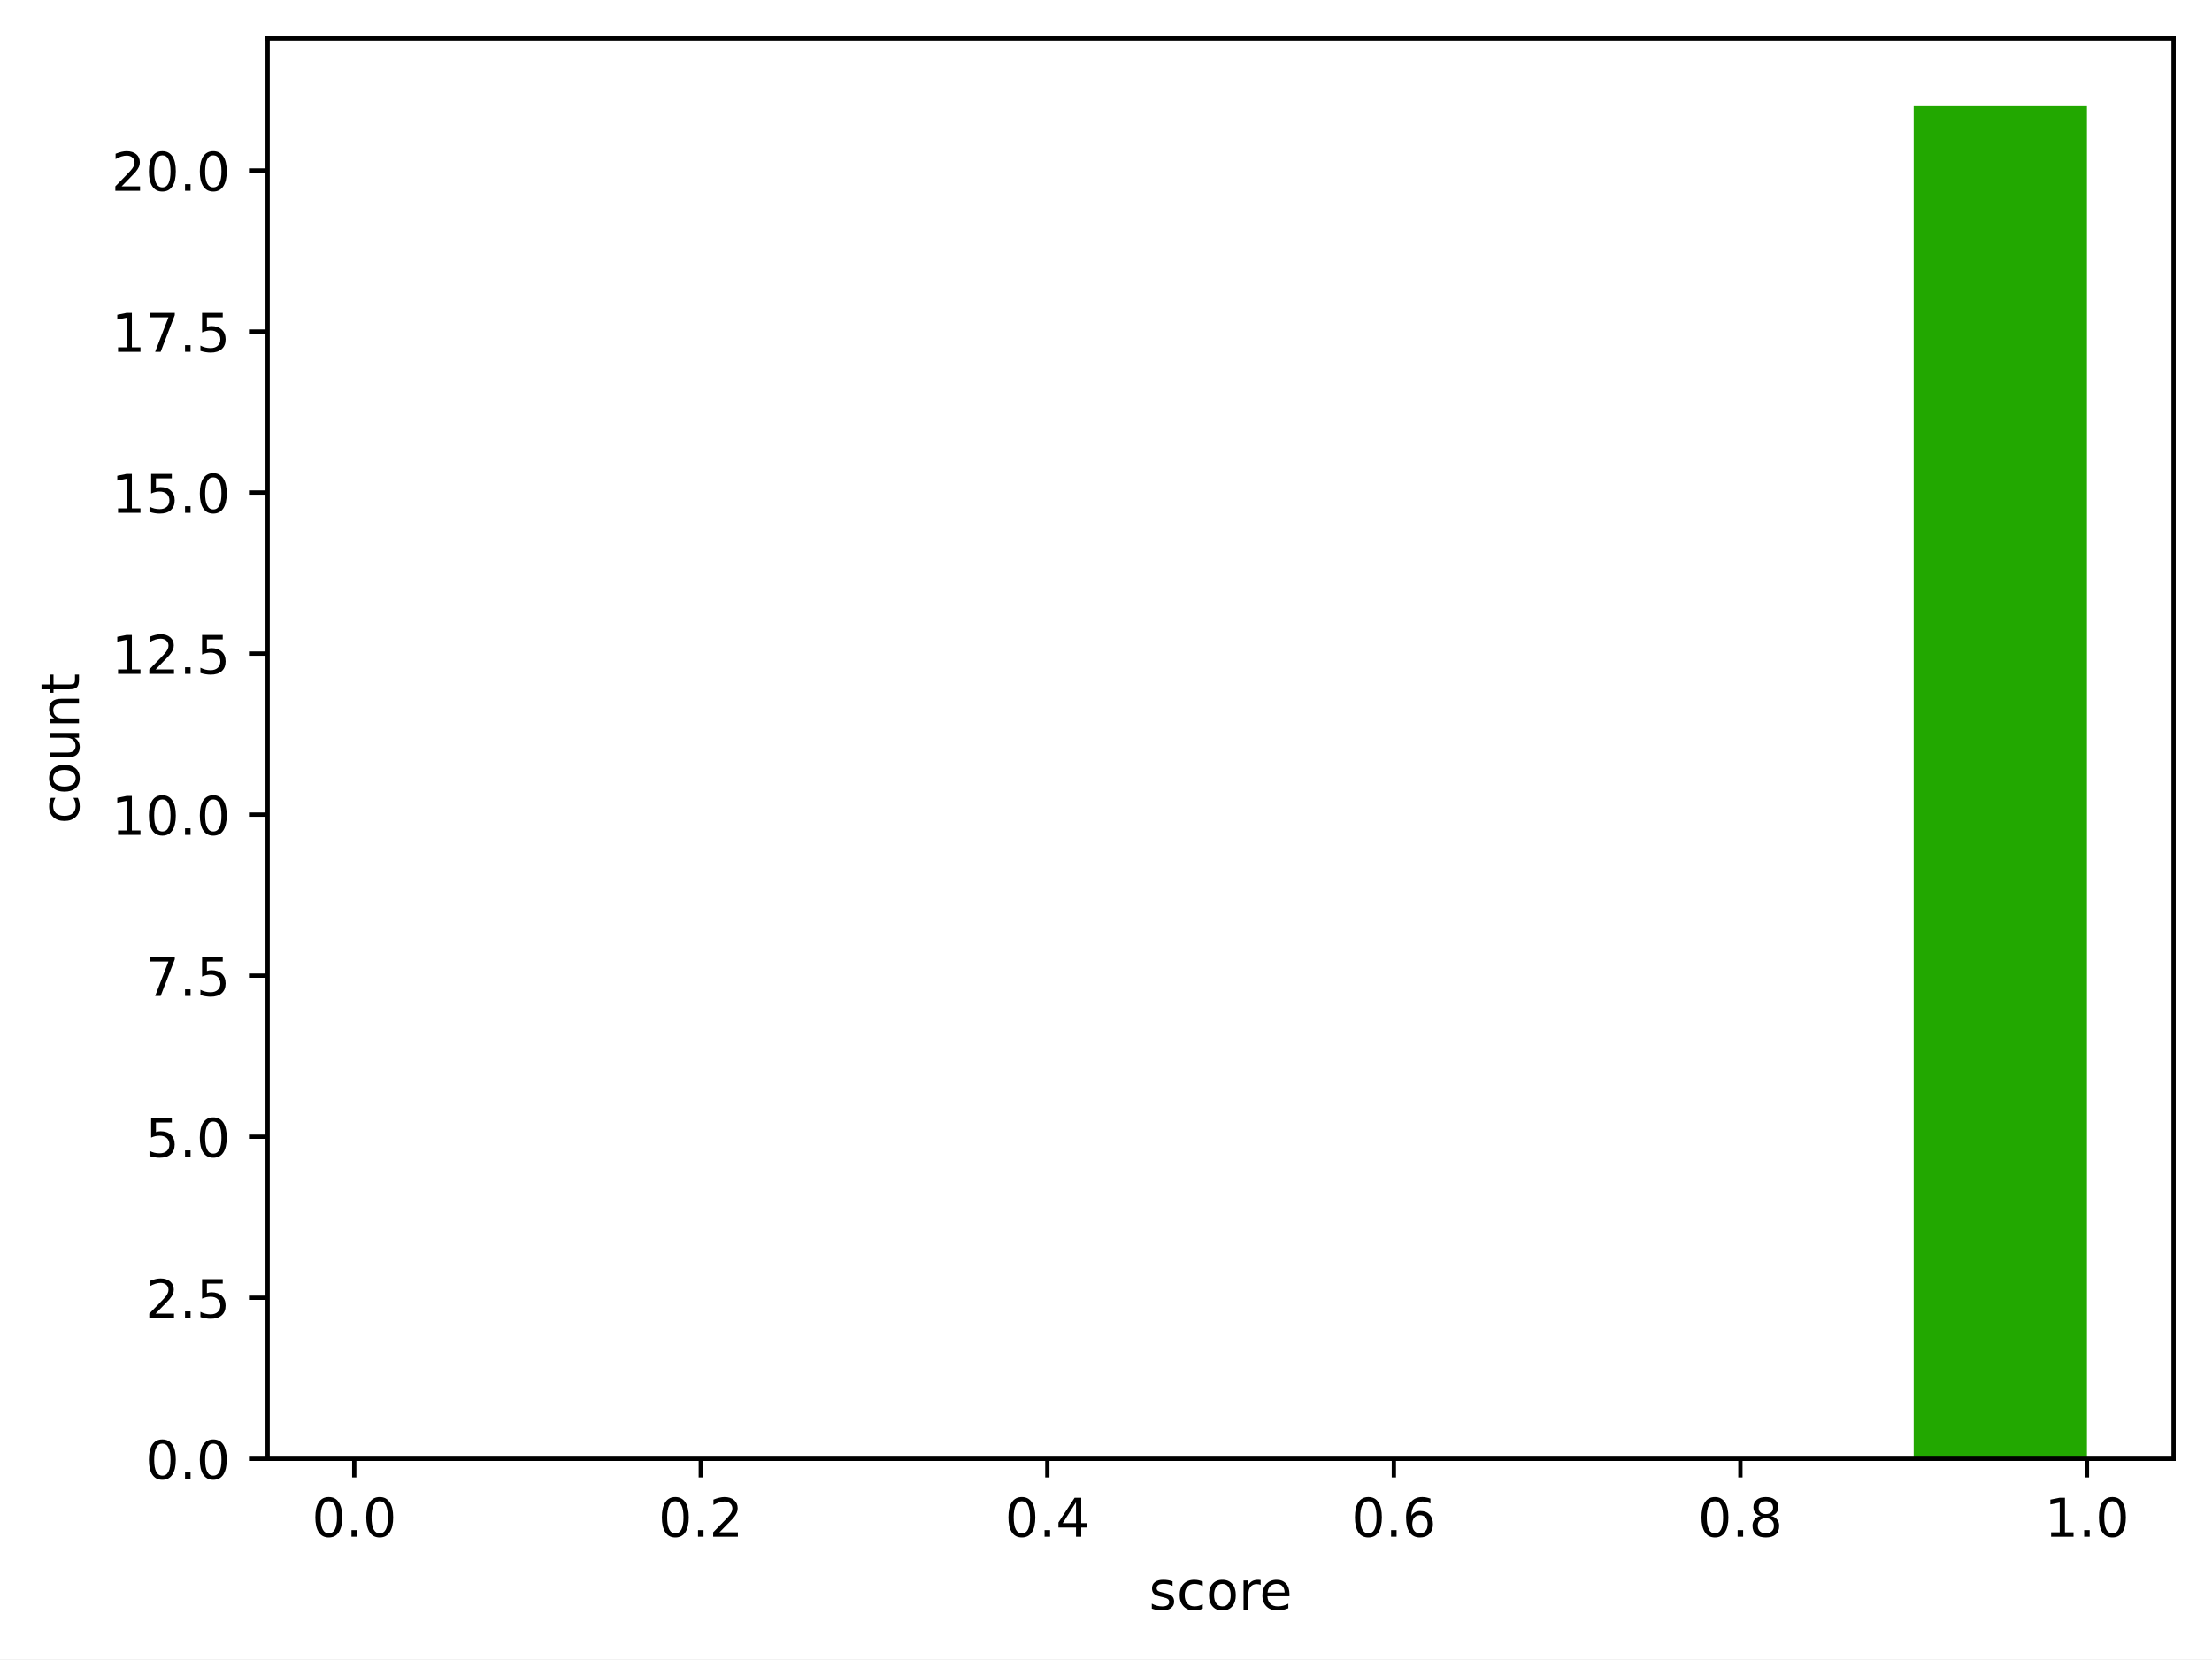
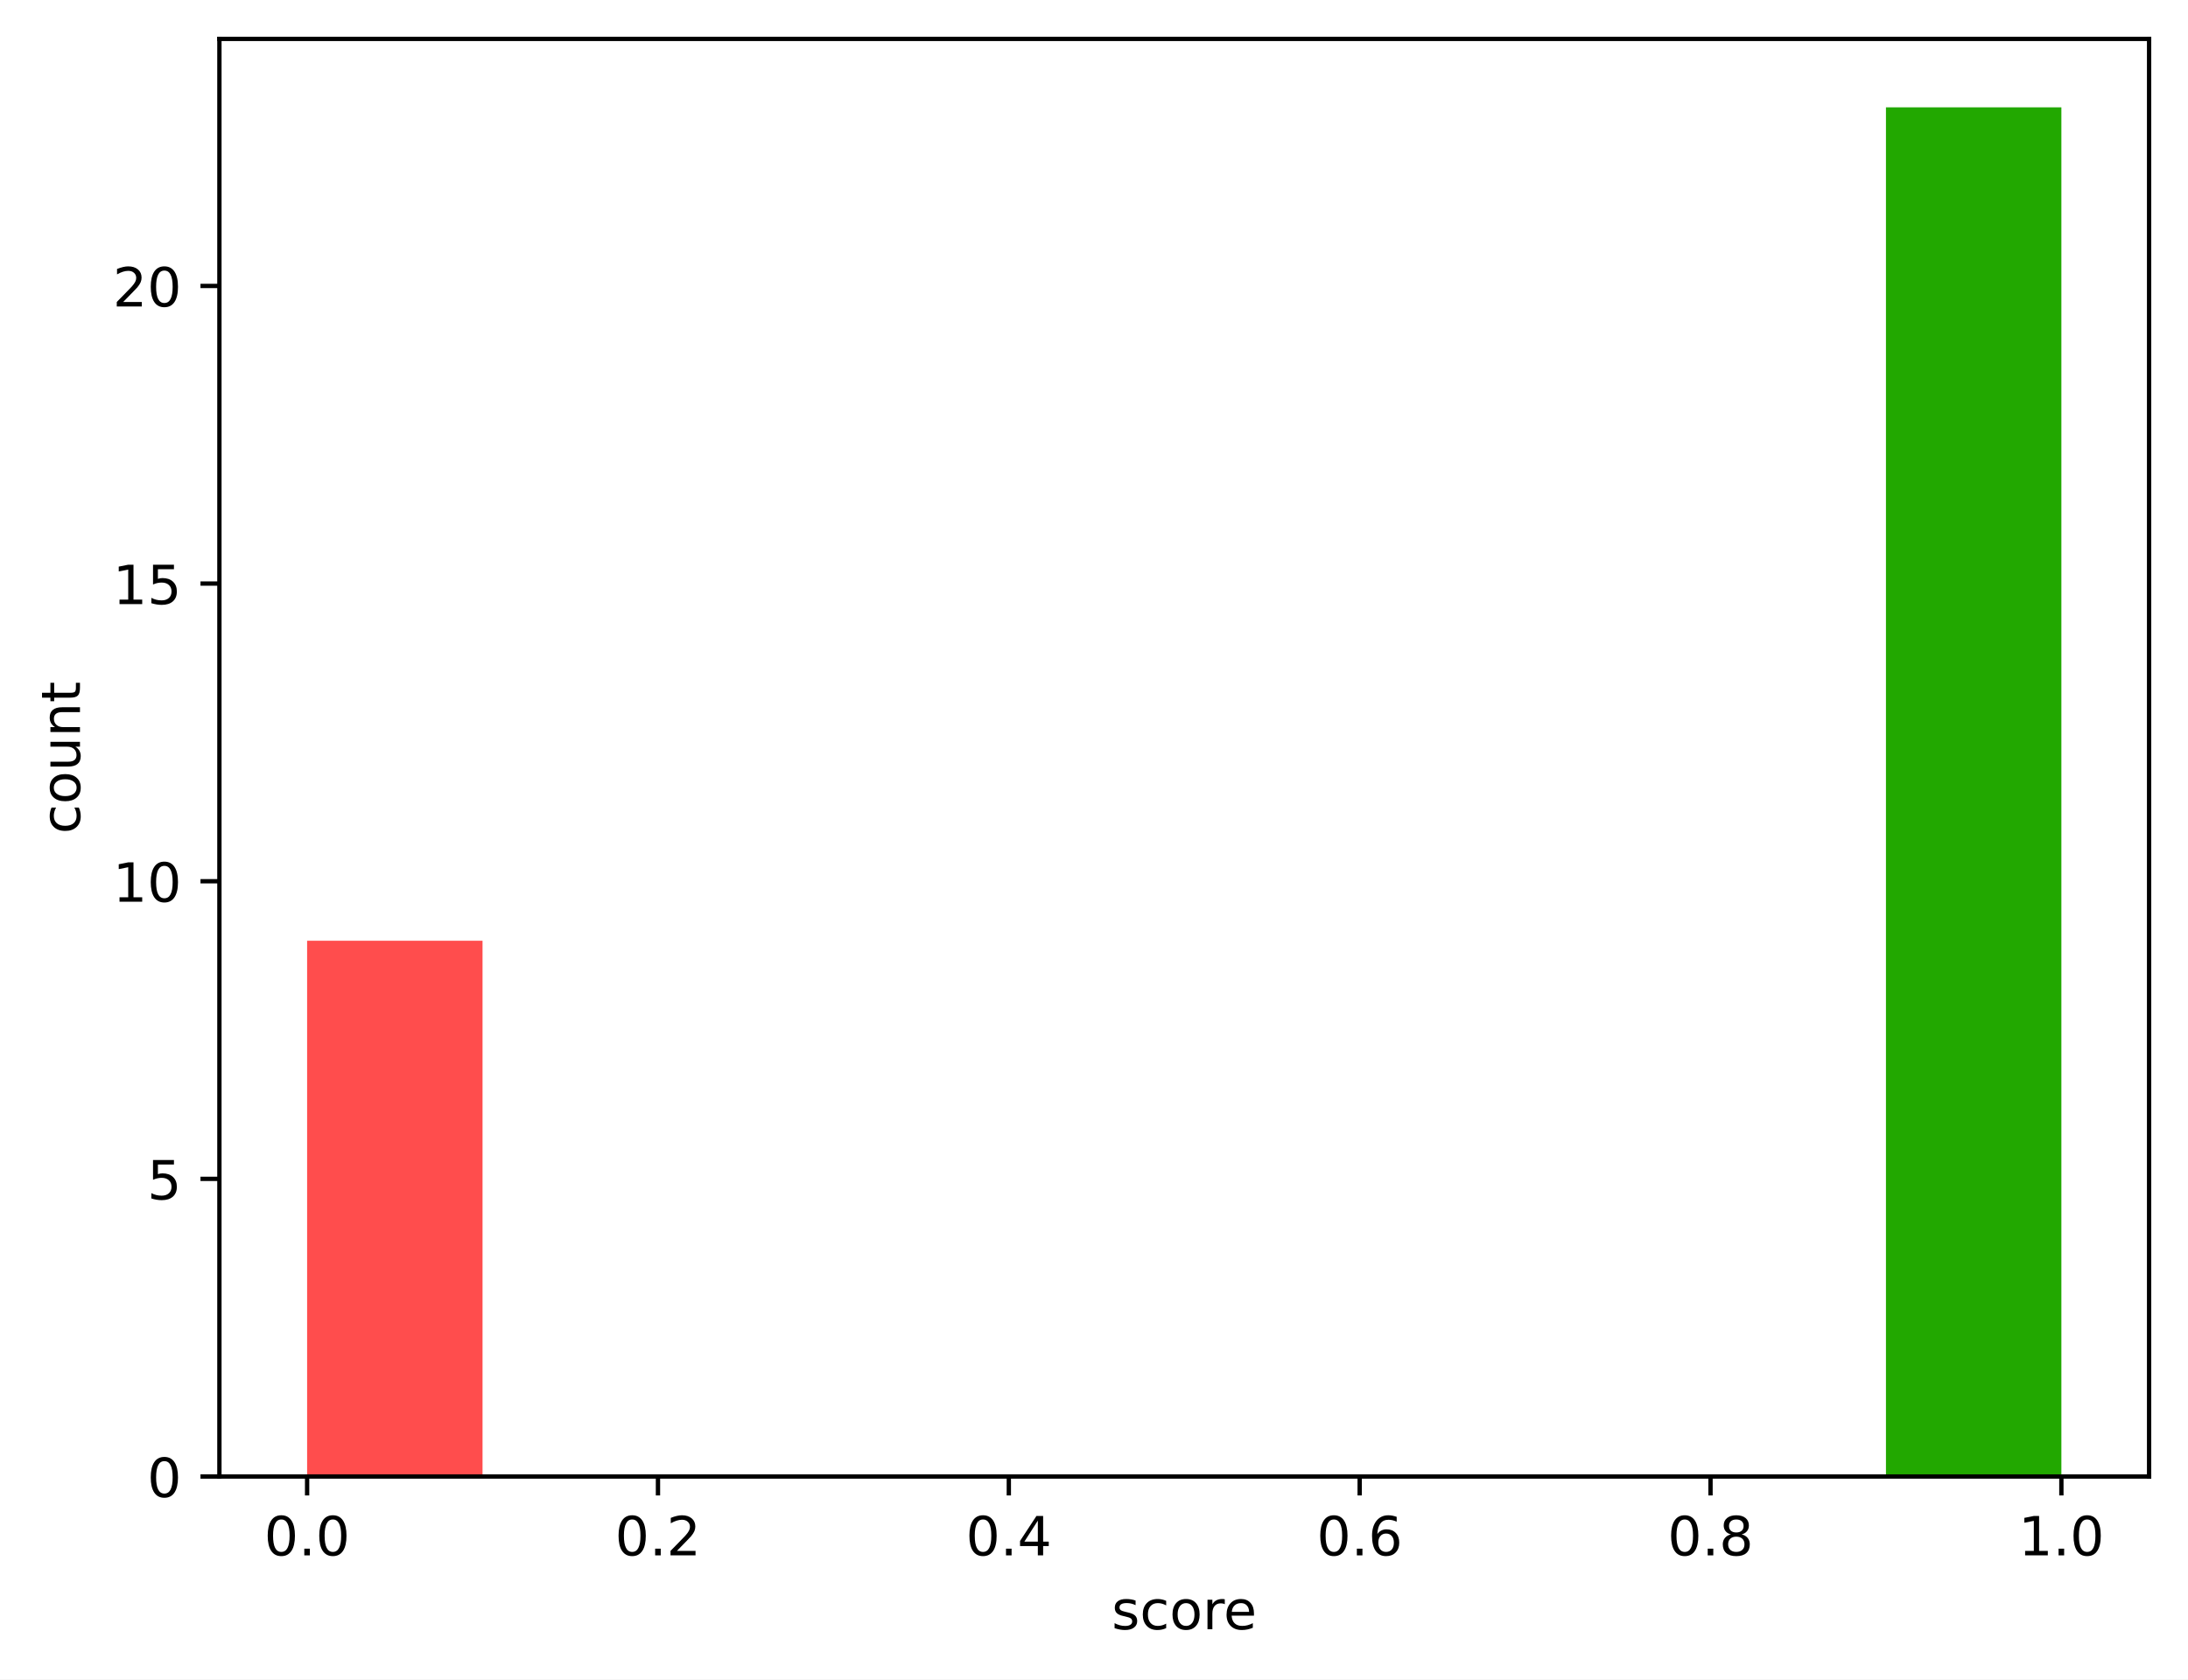
- <svg xmlns="http://www.w3.org/2000/svg" xmlns:xlink="http://www.w3.org/1999/xlink" width="414.464pt" height="310.868pt" viewBox="0 0 414.464 310.868" version="1.1">
+ <svg xmlns="http://www.w3.org/2000/svg" xmlns:xlink="http://www.w3.org/1999/xlink" width="404.923pt" height="310.868pt" viewBox="0 0 404.923 310.868" version="1.1">
  <defs>
    <style type="text/css">*{stroke-linejoin: round; stroke-linecap: butt}</style>
  </defs>
  <g id="figure_1">
    <g id="patch_1">
-       <path d="M 0 310.868  L 414.464 310.868  L 414.464 0  L 0 0  z " style="fill: #ffffff" />
+       <path d="M 0 310.868  L 404.923 310.868  L 404.923 0  L 0 0  z " style="fill: #ffffff" />
    </g>
    <g id="axes_1">
      <g id="patch_2">
-         <path d="M 50.144 273.312  L 407.264 273.312  L 407.264 7.2  L 50.144 7.2  z " style="fill: #ffffff" />
+         <path d="M 40.603 273.312  L 397.723 273.312  L 397.723 7.2  L 40.603 7.2  z " style="fill: #ffffff" />
      </g>
      <g id="patch_3">
-         <path d="M 66.376 273.312  L 98.842 273.312  L 98.842 273.312  L 66.376 273.312  z " clip-path="url(#pf498beeb0a)" style="fill: #ff4d4d" />
+         <path d="M 56.836 273.312  L 89.301 273.312  L 89.301 174.14  L 56.836 174.14  z " clip-path="url(#p4b93327290)" style="fill: #ff4d4d" />
      </g>
      <g id="patch_4">
-         <path d="M 98.842 273.312  L 131.307 273.312  L 131.307 273.312  L 98.842 273.312  z " clip-path="url(#pf498beeb0a)" style="fill: #ff6038" />
+         <path d="M 89.301 273.312  L 121.767 273.312  L 121.767 273.312  L 89.301 273.312  z " clip-path="url(#p4b93327290)" style="fill: #ff6038" />
      </g>
      <g id="patch_5">
-         <path d="M 131.307 273.312  L 163.773 273.312  L 163.773 273.312  L 131.307 273.312  z " clip-path="url(#pf498beeb0a)" style="fill: #ff7e29" />
+         <path d="M 121.767 273.312  L 154.232 273.312  L 154.232 273.312  L 121.767 273.312  z " clip-path="url(#p4b93327290)" style="fill: #ff7e29" />
      </g>
      <g id="patch_6">
-         <path d="M 163.773 273.312  L 196.238 273.312  L 196.238 273.312  L 163.773 273.312  z " clip-path="url(#pf498beeb0a)" style="fill: #ffa114" />
+         <path d="M 154.232 273.312  L 186.698 273.312  L 186.698 273.312  L 154.232 273.312  z " clip-path="url(#p4b93327290)" style="fill: #ffa114" />
      </g>
      <g id="patch_7">
-         <path d="M 196.238 273.312  L 228.704 273.312  L 228.704 273.312  L 196.238 273.312  z " clip-path="url(#pf498beeb0a)" style="fill: #ffcd05" />
+         <path d="M 186.698 273.312  L 219.163 273.312  L 219.163 273.312  L 186.698 273.312  z " clip-path="url(#p4b93327290)" style="fill: #ffcd05" />
      </g>
      <g id="patch_8">
-         <path d="M 228.704 273.312  L 261.169 273.312  L 261.169 273.312  L 228.704 273.312  z " clip-path="url(#pf498beeb0a)" style="fill: #f0f000" />
+         <path d="M 219.163 273.312  L 251.629 273.312  L 251.629 273.312  L 219.163 273.312  z " clip-path="url(#p4b93327290)" style="fill: #f0f000" />
      </g>
      <g id="patch_9">
-         <path d="M 261.169 273.312  L 293.635 273.312  L 293.635 273.312  L 261.169 273.312  z " clip-path="url(#pf498beeb0a)" style="fill: #b4e000" />
+         <path d="M 251.629 273.312  L 284.094 273.312  L 284.094 273.312  L 251.629 273.312  z " clip-path="url(#p4b93327290)" style="fill: #b4e000" />
      </g>
      <g id="patch_10">
-         <path d="M 293.635 273.312  L 326.1 273.312  L 326.1 273.312  L 293.635 273.312  z " clip-path="url(#pf498beeb0a)" style="fill: #7acc00" />
+         <path d="M 284.094 273.312  L 316.559 273.312  L 316.559 273.312  L 284.094 273.312  z " clip-path="url(#p4b93327290)" style="fill: #7acc00" />
      </g>
      <g id="patch_11">
-         <path d="M 326.1 273.312  L 358.566 273.312  L 358.566 273.312  L 326.1 273.312  z " clip-path="url(#pf498beeb0a)" style="fill: #4bbd00" />
+         <path d="M 316.559 273.312  L 349.025 273.312  L 349.025 273.312  L 316.559 273.312  z " clip-path="url(#p4b93327290)" style="fill: #4bbd00" />
      </g>
      <g id="patch_12">
-         <path d="M 358.566 273.312  L 391.031 273.312  L 391.031 19.872  L 358.566 19.872  z " clip-path="url(#pf498beeb0a)" style="fill: #22a800" />
+         <path d="M 349.025 273.312  L 381.49 273.312  L 381.49 19.872  L 349.025 19.872  z " clip-path="url(#p4b93327290)" style="fill: #22a800" />
      </g>
      <g id="matplotlib.axis_1">
        <g id="xtick_1">
          <g id="line2d_1">
            <defs>
-               <path id="m060e90280e" d="M 0 0  L 0 3.5  " style="stroke: #000000; stroke-width: 0.8" />
-             </defs>
-             <g>
-               <use xlink:href="#m060e90280e" x="66.376" y="273.312" style="stroke: #000000; stroke-width: 0.8" />
+               <path id="m3e056d25b2" d="M 0 0  L 0 3.5  " style="stroke: #000000; stroke-width: 0.8" />
+             </defs>
+             <g>
+               <use xlink:href="#m3e056d25b2" x="56.836" y="273.312" style="stroke: #000000; stroke-width: 0.8" />
            </g>
          </g>
          <g id="text_1">
-             <g transform="translate(58.42491 287.9104) scale(0.1 -0.1)">
+             <g transform="translate(48.88429 287.9104) scale(0.1 -0.1)">
              <defs>
                <path id="DejaVuSans-30" d="M 2034 4250  Q 1547 4250 1301 3770  Q 1056 3291 1056 2328  Q 1056 1369 1301 889  Q 1547 409 2034 409  Q 2525 409 2770 889  Q 3016 1369 3016 2328  Q 3016 3291 2770 3770  Q 2525 4250 2034 4250  z M 2034 4750  Q 2819 4750 3233 4129  Q 3647 3509 3647 2328  Q 3647 1150 3233 529  Q 2819 -91 2034 -91  Q 1250 -91 836 529  Q 422 1150 422 2328  Q 422 3509 836 4129  Q 1250 4750 2034 4750  z " transform="scale(0.015625)" />
                <path id="DejaVuSans-2e" d="M 684 794  L 1344 794  L 1344 0  L 684 0  L 684 794  z " transform="scale(0.015625)" />
              </defs>
              <use xlink:href="#DejaVuSans-30" />
              <use xlink:href="#DejaVuSans-2e" transform="translate(63.62305 0)" />
              <use xlink:href="#DejaVuSans-30" transform="translate(95.41016 0)" />
            </g>
          </g>
        </g>
        <g id="xtick_2">
          <g id="line2d_2">
            <g>
-               <use xlink:href="#m060e90280e" x="131.307" y="273.312" style="stroke: #000000; stroke-width: 0.8" />
+               <use xlink:href="#m3e056d25b2" x="121.767" y="273.312" style="stroke: #000000; stroke-width: 0.8" />
            </g>
          </g>
          <g id="text_2">
-             <g transform="translate(123.3558 287.9104) scale(0.1 -0.1)">
+             <g transform="translate(113.8152 287.9104) scale(0.1 -0.1)">
              <defs>
                <path id="DejaVuSans-32" d="M 1228 531  L 3431 531  L 3431 0  L 469 0  L 469 531  Q 828 903 1448 1529  Q 2069 2156 2228 2338  Q 2531 2678 2651 2914  Q 2772 3150 2772 3378  Q 2772 3750 2511 3984  Q 2250 4219 1831 4219  Q 1534 4219 1204 4116  Q 875 4013 500 3803  L 500 4441  Q 881 4594 1212 4672  Q 1544 4750 1819 4750  Q 2544 4750 2975 4387  Q 3406 4025 3406 3419  Q 3406 3131 3298 2873  Q 3191 2616 2906 2266  Q 2828 2175 2409 1742  Q 1991 1309 1228 531  z " transform="scale(0.015625)" />
              </defs>
              <use xlink:href="#DejaVuSans-30" />
              <use xlink:href="#DejaVuSans-2e" transform="translate(63.62305 0)" />
              <use xlink:href="#DejaVuSans-32" transform="translate(95.41016 0)" />
            </g>
          </g>
        </g>
        <g id="xtick_3">
          <g id="line2d_3">
            <g>
-               <use xlink:href="#m060e90280e" x="196.238" y="273.312" style="stroke: #000000; stroke-width: 0.8" />
+               <use xlink:href="#m3e056d25b2" x="186.698" y="273.312" style="stroke: #000000; stroke-width: 0.8" />
            </g>
          </g>
          <g id="text_3">
-             <g transform="translate(188.2867 287.9104) scale(0.1 -0.1)">
+             <g transform="translate(178.7461 287.9104) scale(0.1 -0.1)">
              <defs>
                <path id="DejaVuSans-34" d="M 2419 4116  L 825 1625  L 2419 1625  L 2419 4116  z M 2253 4666  L 3047 4666  L 3047 1625  L 3713 1625  L 3713 1100  L 3047 1100  L 3047 0  L 2419 0  L 2419 1100  L 313 1100  L 313 1709  L 2253 4666  z " transform="scale(0.015625)" />
              </defs>
              <use xlink:href="#DejaVuSans-30" />
              <use xlink:href="#DejaVuSans-2e" transform="translate(63.62305 0)" />
              <use xlink:href="#DejaVuSans-34" transform="translate(95.41016 0)" />
            </g>
          </g>
        </g>
        <g id="xtick_4">
          <g id="line2d_4">
            <g>
-               <use xlink:href="#m060e90280e" x="261.169" y="273.312" style="stroke: #000000; stroke-width: 0.8" />
+               <use xlink:href="#m3e056d25b2" x="251.629" y="273.312" style="stroke: #000000; stroke-width: 0.8" />
            </g>
          </g>
          <g id="text_4">
-             <g transform="translate(253.2176 287.9104) scale(0.1 -0.1)">
+             <g transform="translate(243.677 287.9104) scale(0.1 -0.1)">
              <defs>
                <path id="DejaVuSans-36" d="M 2113 2584  Q 1688 2584 1439 2293  Q 1191 2003 1191 1497  Q 1191 994 1439 701  Q 1688 409 2113 409  Q 2538 409 2786 701  Q 3034 994 3034 1497  Q 3034 2003 2786 2293  Q 2538 2584 2113 2584  z M 3366 4563  L 3366 3988  Q 3128 4100 2886 4159  Q 2644 4219 2406 4219  Q 1781 4219 1451 3797  Q 1122 3375 1075 2522  Q 1259 2794 1537 2939  Q 1816 3084 2150 3084  Q 2853 3084 3261 2657  Q 3669 2231 3669 1497  Q 3669 778 3244 343  Q 2819 -91 2113 -91  Q 1303 -91 875 529  Q 447 1150 447 2328  Q 447 3434 972 4092  Q 1497 4750 2381 4750  Q 2619 4750 2861 4703  Q 3103 4656 3366 4563  z " transform="scale(0.015625)" />
              </defs>
              <use xlink:href="#DejaVuSans-30" />
              <use xlink:href="#DejaVuSans-2e" transform="translate(63.62305 0)" />
              <use xlink:href="#DejaVuSans-36" transform="translate(95.41016 0)" />
            </g>
          </g>
        </g>
        <g id="xtick_5">
          <g id="line2d_5">
            <g>
-               <use xlink:href="#m060e90280e" x="326.1" y="273.312" style="stroke: #000000; stroke-width: 0.8" />
+               <use xlink:href="#m3e056d25b2" x="316.559" y="273.312" style="stroke: #000000; stroke-width: 0.8" />
            </g>
          </g>
          <g id="text_5">
-             <g transform="translate(318.1486 287.9104) scale(0.1 -0.1)">
+             <g transform="translate(308.6079 287.9104) scale(0.1 -0.1)">
              <defs>
                <path id="DejaVuSans-38" d="M 2034 2216  Q 1584 2216 1326 1975  Q 1069 1734 1069 1313  Q 1069 891 1326 650  Q 1584 409 2034 409  Q 2484 409 2743 651  Q 3003 894 3003 1313  Q 3003 1734 2745 1975  Q 2488 2216 2034 2216  z M 1403 2484  Q 997 2584 770 2862  Q 544 3141 544 3541  Q 544 4100 942 4425  Q 1341 4750 2034 4750  Q 2731 4750 3128 4425  Q 3525 4100 3525 3541  Q 3525 3141 3298 2862  Q 3072 2584 2669 2484  Q 3125 2378 3379 2068  Q 3634 1759 3634 1313  Q 3634 634 3220 271  Q 2806 -91 2034 -91  Q 1263 -91 848 271  Q 434 634 434 1313  Q 434 1759 690 2068  Q 947 2378 1403 2484  z M 1172 3481  Q 1172 3119 1398 2916  Q 1625 2713 2034 2713  Q 2441 2713 2670 2916  Q 2900 3119 2900 3481  Q 2900 3844 2670 4047  Q 2441 4250 2034 4250  Q 1625 4250 1398 4047  Q 1172 3844 1172 3481  z " transform="scale(0.015625)" />
              </defs>
              <use xlink:href="#DejaVuSans-30" />
              <use xlink:href="#DejaVuSans-2e" transform="translate(63.62305 0)" />
              <use xlink:href="#DejaVuSans-38" transform="translate(95.41016 0)" />
            </g>
          </g>
        </g>
        <g id="xtick_6">
          <g id="line2d_6">
            <g>
-               <use xlink:href="#m060e90280e" x="391.031" y="273.312" style="stroke: #000000; stroke-width: 0.8" />
+               <use xlink:href="#m3e056d25b2" x="381.49" y="273.312" style="stroke: #000000; stroke-width: 0.8" />
            </g>
          </g>
          <g id="text_6">
-             <g transform="translate(383.0795 287.9104) scale(0.1 -0.1)">
+             <g transform="translate(373.5388 287.9104) scale(0.1 -0.1)">
              <defs>
                <path id="DejaVuSans-31" d="M 794 531  L 1825 531  L 1825 4091  L 703 3866  L 703 4441  L 1819 4666  L 2450 4666  L 2450 531  L 3481 531  L 3481 0  L 794 0  L 794 531  z " transform="scale(0.015625)" />
              </defs>
              <use xlink:href="#DejaVuSans-31" />
              <use xlink:href="#DejaVuSans-2e" transform="translate(63.62305 0)" />
              <use xlink:href="#DejaVuSans-30" transform="translate(95.41016 0)" />
            </g>
          </g>
        </g>
        <g id="text_7">
-           <g transform="translate(215.2709 301.5886) scale(0.1 -0.1)">
+           <g transform="translate(205.7303 301.5886) scale(0.1 -0.1)">
            <defs>
              <path id="DejaVuSans-73" d="M 2834 3397  L 2834 2853  Q 2591 2978 2328 3040  Q 2066 3103 1784 3103  Q 1356 3103 1142 2972  Q 928 2841 928 2578  Q 928 2378 1081 2264  Q 1234 2150 1697 2047  L 1894 2003  Q 2506 1872 2764 1633  Q 3022 1394 3022 966  Q 3022 478 2636 193  Q 2250 -91 1575 -91  Q 1294 -91 989 -36  Q 684 19 347 128  L 347 722  Q 666 556 975 473  Q 1284 391 1588 391  Q 1994 391 2212 530  Q 2431 669 2431 922  Q 2431 1156 2273 1281  Q 2116 1406 1581 1522  L 1381 1569  Q 847 1681 609 1914  Q 372 2147 372 2553  Q 372 3047 722 3315  Q 1072 3584 1716 3584  Q 2034 3584 2315 3537  Q 2597 3491 2834 3397  z " transform="scale(0.015625)" />
              <path id="DejaVuSans-63" d="M 3122 3366  L 3122 2828  Q 2878 2963 2633 3030  Q 2388 3097 2138 3097  Q 1578 3097 1268 2742  Q 959 2388 959 1747  Q 959 1106 1268 751  Q 1578 397 2138 397  Q 2388 397 2633 464  Q 2878 531 3122 666  L 3122 134  Q 2881 22 2623 -34  Q 2366 -91 2075 -91  Q 1284 -91 818 406  Q 353 903 353 1747  Q 353 2603 823 3093  Q 1294 3584 2113 3584  Q 2378 3584 2631 3529  Q 2884 3475 3122 3366  z " transform="scale(0.015625)" />
              <path id="DejaVuSans-6f" d="M 1959 3097  Q 1497 3097 1228 2736  Q 959 2375 959 1747  Q 959 1119 1226 758  Q 1494 397 1959 397  Q 2419 397 2687 759  Q 2956 1122 2956 1747  Q 2956 2369 2687 2733  Q 2419 3097 1959 3097  z M 1959 3584  Q 2709 3584 3137 3096  Q 3566 2609 3566 1747  Q 3566 888 3137 398  Q 2709 -91 1959 -91  Q 1206 -91 779 398  Q 353 888 353 1747  Q 353 2609 779 3096  Q 1206 3584 1959 3584  z " transform="scale(0.015625)" />
              <path id="DejaVuSans-72" d="M 2631 2963  Q 2534 3019 2420 3045  Q 2306 3072 2169 3072  Q 1681 3072 1420 2755  Q 1159 2438 1159 1844  L 1159 0  L 581 0  L 581 3500  L 1159 3500  L 1159 2956  Q 1341 3275 1631 3429  Q 1922 3584 2338 3584  Q 2397 3584 2469 3576  Q 2541 3569 2628 3553  L 2631 2963  z " transform="scale(0.015625)" />
              <path id="DejaVuSans-65" d="M 3597 1894  L 3597 1613  L 953 1613  Q 991 1019 1311 708  Q 1631 397 2203 397  Q 2534 397 2845 478  Q 3156 559 3463 722  L 3463 178  Q 3153 47 2828 -22  Q 2503 -91 2169 -91  Q 1331 -91 842 396  Q 353 884 353 1716  Q 353 2575 817 3079  Q 1281 3584 2069 3584  Q 2775 3584 3186 3129  Q 3597 2675 3597 1894  z M 3022 2063  Q 3016 2534 2758 2815  Q 2500 3097 2075 3097  Q 1594 3097 1305 2825  Q 1016 2553 972 2059  L 3022 2063  z " transform="scale(0.015625)" />
            </defs>
            <use xlink:href="#DejaVuSans-73" />
            <use xlink:href="#DejaVuSans-63" transform="translate(52.09961 0)" />
            <use xlink:href="#DejaVuSans-6f" transform="translate(107.0801 0)" />
            <use xlink:href="#DejaVuSans-72" transform="translate(168.2617 0)" />
            <use xlink:href="#DejaVuSans-65" transform="translate(207.125 0)" />
          </g>
        </g>
      </g>
      <g id="matplotlib.axis_2">
        <g id="ytick_1">
          <g id="line2d_7">
            <defs>
-               <path id="m55ce52dbeb" d="M 0 0  L -3.5 0  " style="stroke: #000000; stroke-width: 0.8" />
-             </defs>
-             <g>
-               <use xlink:href="#m55ce52dbeb" x="50.144" y="273.312" style="stroke: #000000; stroke-width: 0.8" />
+               <path id="m153c250878" d="M 0 0  L -3.5 0  " style="stroke: #000000; stroke-width: 0.8" />
+             </defs>
+             <g>
+               <use xlink:href="#m153c250878" x="40.603" y="273.312" style="stroke: #000000; stroke-width: 0.8" />
            </g>
          </g>
          <g id="text_8">
            <g transform="translate(27.24063 277.1112) scale(0.1 -0.1)">
              <use xlink:href="#DejaVuSans-30" />
-               <use xlink:href="#DejaVuSans-2e" transform="translate(63.62305 0)" />
-               <use xlink:href="#DejaVuSans-30" transform="translate(95.41016 0)" />
            </g>
          </g>
        </g>
        <g id="ytick_2">
          <g id="line2d_8">
            <g>
-               <use xlink:href="#m55ce52dbeb" x="50.144" y="243.141" style="stroke: #000000; stroke-width: 0.8" />
+               <use xlink:href="#m153c250878" x="40.603" y="218.216" style="stroke: #000000; stroke-width: 0.8" />
            </g>
          </g>
          <g id="text_9">
-             <g transform="translate(27.24063 246.9398) scale(0.1 -0.1)">
+             <g transform="translate(27.24063 222.0156) scale(0.1 -0.1)">
              <defs>
                <path id="DejaVuSans-35" d="M 691 4666  L 3169 4666  L 3169 4134  L 1269 4134  L 1269 2991  Q 1406 3038 1543 3061  Q 1681 3084 1819 3084  Q 2600 3084 3056 2656  Q 3513 2228 3513 1497  Q 3513 744 3044 326  Q 2575 -91 1722 -91  Q 1428 -91 1123 -41  Q 819 9 494 109  L 494 744  Q 775 591 1075 516  Q 1375 441 1709 441  Q 2250 441 2565 725  Q 2881 1009 2881 1497  Q 2881 1984 2565 2268  Q 2250 2553 1709 2553  Q 1456 2553 1204 2497  Q 953 2441 691 2322  L 691 4666  z " transform="scale(0.015625)" />
              </defs>
-               <use xlink:href="#DejaVuSans-32" />
-               <use xlink:href="#DejaVuSans-2e" transform="translate(63.62305 0)" />
-               <use xlink:href="#DejaVuSans-35" transform="translate(95.41016 0)" />
+               <use xlink:href="#DejaVuSans-35" />
            </g>
          </g>
        </g>
        <g id="ytick_3">
          <g id="line2d_9">
            <g>
-               <use xlink:href="#m55ce52dbeb" x="50.144" y="212.969" style="stroke: #000000; stroke-width: 0.8" />
+               <use xlink:href="#m153c250878" x="40.603" y="163.121" style="stroke: #000000; stroke-width: 0.8" />
            </g>
          </g>
          <g id="text_10">
-             <g transform="translate(27.24063 216.7684) scale(0.1 -0.1)">
-               <use xlink:href="#DejaVuSans-35" />
-               <use xlink:href="#DejaVuSans-2e" transform="translate(63.62305 0)" />
-               <use xlink:href="#DejaVuSans-30" transform="translate(95.41016 0)" />
+             <g transform="translate(20.87813 166.9199) scale(0.1 -0.1)">
+               <use xlink:href="#DejaVuSans-31" />
+               <use xlink:href="#DejaVuSans-30" transform="translate(63.62305 0)" />
            </g>
          </g>
        </g>
        <g id="ytick_4">
          <g id="line2d_10">
            <g>
-               <use xlink:href="#m55ce52dbeb" x="50.144" y="182.798" style="stroke: #000000; stroke-width: 0.8" />
+               <use xlink:href="#m153c250878" x="40.603" y="108.025" style="stroke: #000000; stroke-width: 0.8" />
            </g>
          </g>
          <g id="text_11">
-             <g transform="translate(27.24063 186.5969) scale(0.1 -0.1)">
-               <defs>
-                 <path id="DejaVuSans-37" d="M 525 4666  L 3525 4666  L 3525 4397  L 1831 0  L 1172 0  L 2766 4134  L 525 4134  L 525 4666  z " transform="scale(0.015625)" />
-               </defs>
-               <use xlink:href="#DejaVuSans-37" />
-               <use xlink:href="#DejaVuSans-2e" transform="translate(63.62305 0)" />
-               <use xlink:href="#DejaVuSans-35" transform="translate(95.41016 0)" />
+             <g transform="translate(20.87813 111.8243) scale(0.1 -0.1)">
+               <use xlink:href="#DejaVuSans-31" />
+               <use xlink:href="#DejaVuSans-35" transform="translate(63.62305 0)" />
            </g>
          </g>
        </g>
        <g id="ytick_5">
          <g id="line2d_11">
            <g>
-               <use xlink:href="#m55ce52dbeb" x="50.144" y="152.626" style="stroke: #000000; stroke-width: 0.8" />
+               <use xlink:href="#m153c250878" x="40.603" y="52.929" style="stroke: #000000; stroke-width: 0.8" />
            </g>
          </g>
          <g id="text_12">
-             <g transform="translate(20.87813 156.4255) scale(0.1 -0.1)">
-               <use xlink:href="#DejaVuSans-31" />
-               <use xlink:href="#DejaVuSans-30" transform="translate(63.62305 0)" />
-               <use xlink:href="#DejaVuSans-2e" transform="translate(127.2461 0)" />
-               <use xlink:href="#DejaVuSans-30" transform="translate(159.0332 0)" />
-             </g>
-           </g>
-         </g>
-         <g id="ytick_6">
-           <g id="line2d_12">
-             <g>
-               <use xlink:href="#m55ce52dbeb" x="50.144" y="122.455" style="stroke: #000000; stroke-width: 0.8" />
-             </g>
-           </g>
-           <g id="text_13">
-             <g transform="translate(20.87813 126.2541) scale(0.1 -0.1)">
-               <use xlink:href="#DejaVuSans-31" />
-               <use xlink:href="#DejaVuSans-32" transform="translate(63.62305 0)" />
-               <use xlink:href="#DejaVuSans-2e" transform="translate(127.2461 0)" />
-               <use xlink:href="#DejaVuSans-35" transform="translate(159.0332 0)" />
-             </g>
-           </g>
-         </g>
-         <g id="ytick_7">
-           <g id="line2d_13">
-             <g>
-               <use xlink:href="#m55ce52dbeb" x="50.144" y="92.283" style="stroke: #000000; stroke-width: 0.8" />
-             </g>
-           </g>
-           <g id="text_14">
-             <g transform="translate(20.87813 96.08265) scale(0.1 -0.1)">
-               <use xlink:href="#DejaVuSans-31" />
-               <use xlink:href="#DejaVuSans-35" transform="translate(63.62305 0)" />
-               <use xlink:href="#DejaVuSans-2e" transform="translate(127.2461 0)" />
-               <use xlink:href="#DejaVuSans-30" transform="translate(159.0332 0)" />
-             </g>
-           </g>
-         </g>
-         <g id="ytick_8">
-           <g id="line2d_14">
-             <g>
-               <use xlink:href="#m55ce52dbeb" x="50.144" y="62.112" style="stroke: #000000; stroke-width: 0.8" />
-             </g>
-           </g>
-           <g id="text_15">
-             <g transform="translate(20.87813 65.91122) scale(0.1 -0.1)">
-               <use xlink:href="#DejaVuSans-31" />
-               <use xlink:href="#DejaVuSans-37" transform="translate(63.62305 0)" />
-               <use xlink:href="#DejaVuSans-2e" transform="translate(127.2461 0)" />
-               <use xlink:href="#DejaVuSans-35" transform="translate(159.0332 0)" />
-             </g>
-           </g>
-         </g>
-         <g id="ytick_9">
-           <g id="line2d_15">
-             <g>
-               <use xlink:href="#m55ce52dbeb" x="50.144" y="31.941" style="stroke: #000000; stroke-width: 0.8" />
-             </g>
-           </g>
-           <g id="text_16">
-             <g transform="translate(20.87813 35.73979) scale(0.1 -0.1)">
+             <g transform="translate(20.87813 56.72861) scale(0.1 -0.1)">
              <use xlink:href="#DejaVuSans-32" />
              <use xlink:href="#DejaVuSans-30" transform="translate(63.62305 0)" />
-               <use xlink:href="#DejaVuSans-2e" transform="translate(127.2461 0)" />
-               <use xlink:href="#DejaVuSans-30" transform="translate(159.0332 0)" />
-             </g>
-           </g>
-         </g>
-         <g id="text_17">
+             </g>
+           </g>
+         </g>
+         <g id="text_13">
          <g transform="translate(14.79844 154.3622) rotate(-90) scale(0.1 -0.1)">
            <defs>
              <path id="DejaVuSans-75" d="M 544 1381  L 544 3500  L 1119 3500  L 1119 1403  Q 1119 906 1312 657  Q 1506 409 1894 409  Q 2359 409 2629 706  Q 2900 1003 2900 1516  L 2900 3500  L 3475 3500  L 3475 0  L 2900 0  L 2900 538  Q 2691 219 2414 64  Q 2138 -91 1772 -91  Q 1169 -91 856 284  Q 544 659 544 1381  z M 1991 3584  L 1991 3584  z " transform="scale(0.015625)" />
              <path id="DejaVuSans-6e" d="M 3513 2113  L 3513 0  L 2938 0  L 2938 2094  Q 2938 2591 2744 2837  Q 2550 3084 2163 3084  Q 1697 3084 1428 2787  Q 1159 2491 1159 1978  L 1159 0  L 581 0  L 581 3500  L 1159 3500  L 1159 2956  Q 1366 3272 1645 3428  Q 1925 3584 2291 3584  Q 2894 3584 3203 3211  Q 3513 2838 3513 2113  z " transform="scale(0.015625)" />
              <path id="DejaVuSans-74" d="M 1172 4494  L 1172 3500  L 2356 3500  L 2356 3053  L 1172 3053  L 1172 1153  Q 1172 725 1289 603  Q 1406 481 1766 481  L 2356 481  L 2356 0  L 1766 0  Q 1100 0 847 248  Q 594 497 594 1153  L 594 3053  L 172 3053  L 172 3500  L 594 3500  L 594 4494  L 1172 4494  z " transform="scale(0.015625)" />
            </defs>
            <use xlink:href="#DejaVuSans-63" />
            <use xlink:href="#DejaVuSans-6f" transform="translate(54.98047 0)" />
            <use xlink:href="#DejaVuSans-75" transform="translate(116.1621 0)" />
            <use xlink:href="#DejaVuSans-6e" transform="translate(179.541 0)" />
            <use xlink:href="#DejaVuSans-74" transform="translate(242.9199 0)" />
          </g>
        </g>
      </g>
      <g id="patch_13">
-         <path d="M 50.144 273.312  L 50.144 7.2  " style="fill: none; stroke: #000000; stroke-width: 0.8; stroke-linejoin: miter; stroke-linecap: square" />
+         <path d="M 40.603 273.312  L 40.603 7.2  " style="fill: none; stroke: #000000; stroke-width: 0.8; stroke-linejoin: miter; stroke-linecap: square" />
      </g>
      <g id="patch_14">
-         <path d="M 407.264 273.312  L 407.264 7.2  " style="fill: none; stroke: #000000; stroke-width: 0.8; stroke-linejoin: miter; stroke-linecap: square" />
+         <path d="M 397.723 273.312  L 397.723 7.2  " style="fill: none; stroke: #000000; stroke-width: 0.8; stroke-linejoin: miter; stroke-linecap: square" />
      </g>
      <g id="patch_15">
-         <path d="M 50.144 273.312  L 407.264 273.312  " style="fill: none; stroke: #000000; stroke-width: 0.8; stroke-linejoin: miter; stroke-linecap: square" />
+         <path d="M 40.603 273.312  L 397.723 273.312  " style="fill: none; stroke: #000000; stroke-width: 0.8; stroke-linejoin: miter; stroke-linecap: square" />
      </g>
      <g id="patch_16">
-         <path d="M 50.144 7.2  L 407.264 7.2  " style="fill: none; stroke: #000000; stroke-width: 0.8; stroke-linejoin: miter; stroke-linecap: square" />
+         <path d="M 40.603 7.2  L 397.723 7.2  " style="fill: none; stroke: #000000; stroke-width: 0.8; stroke-linejoin: miter; stroke-linecap: square" />
      </g>
    </g>
  </g>
  <defs>
-     <clipPath id="pf498beeb0a">
-       <rect x="50.144" y="7.2" width="357.12" height="266.112" />
+     <clipPath id="p4b93327290">
+       <rect x="40.603" y="7.2" width="357.12" height="266.112" />
    </clipPath>
  </defs>
</svg>
